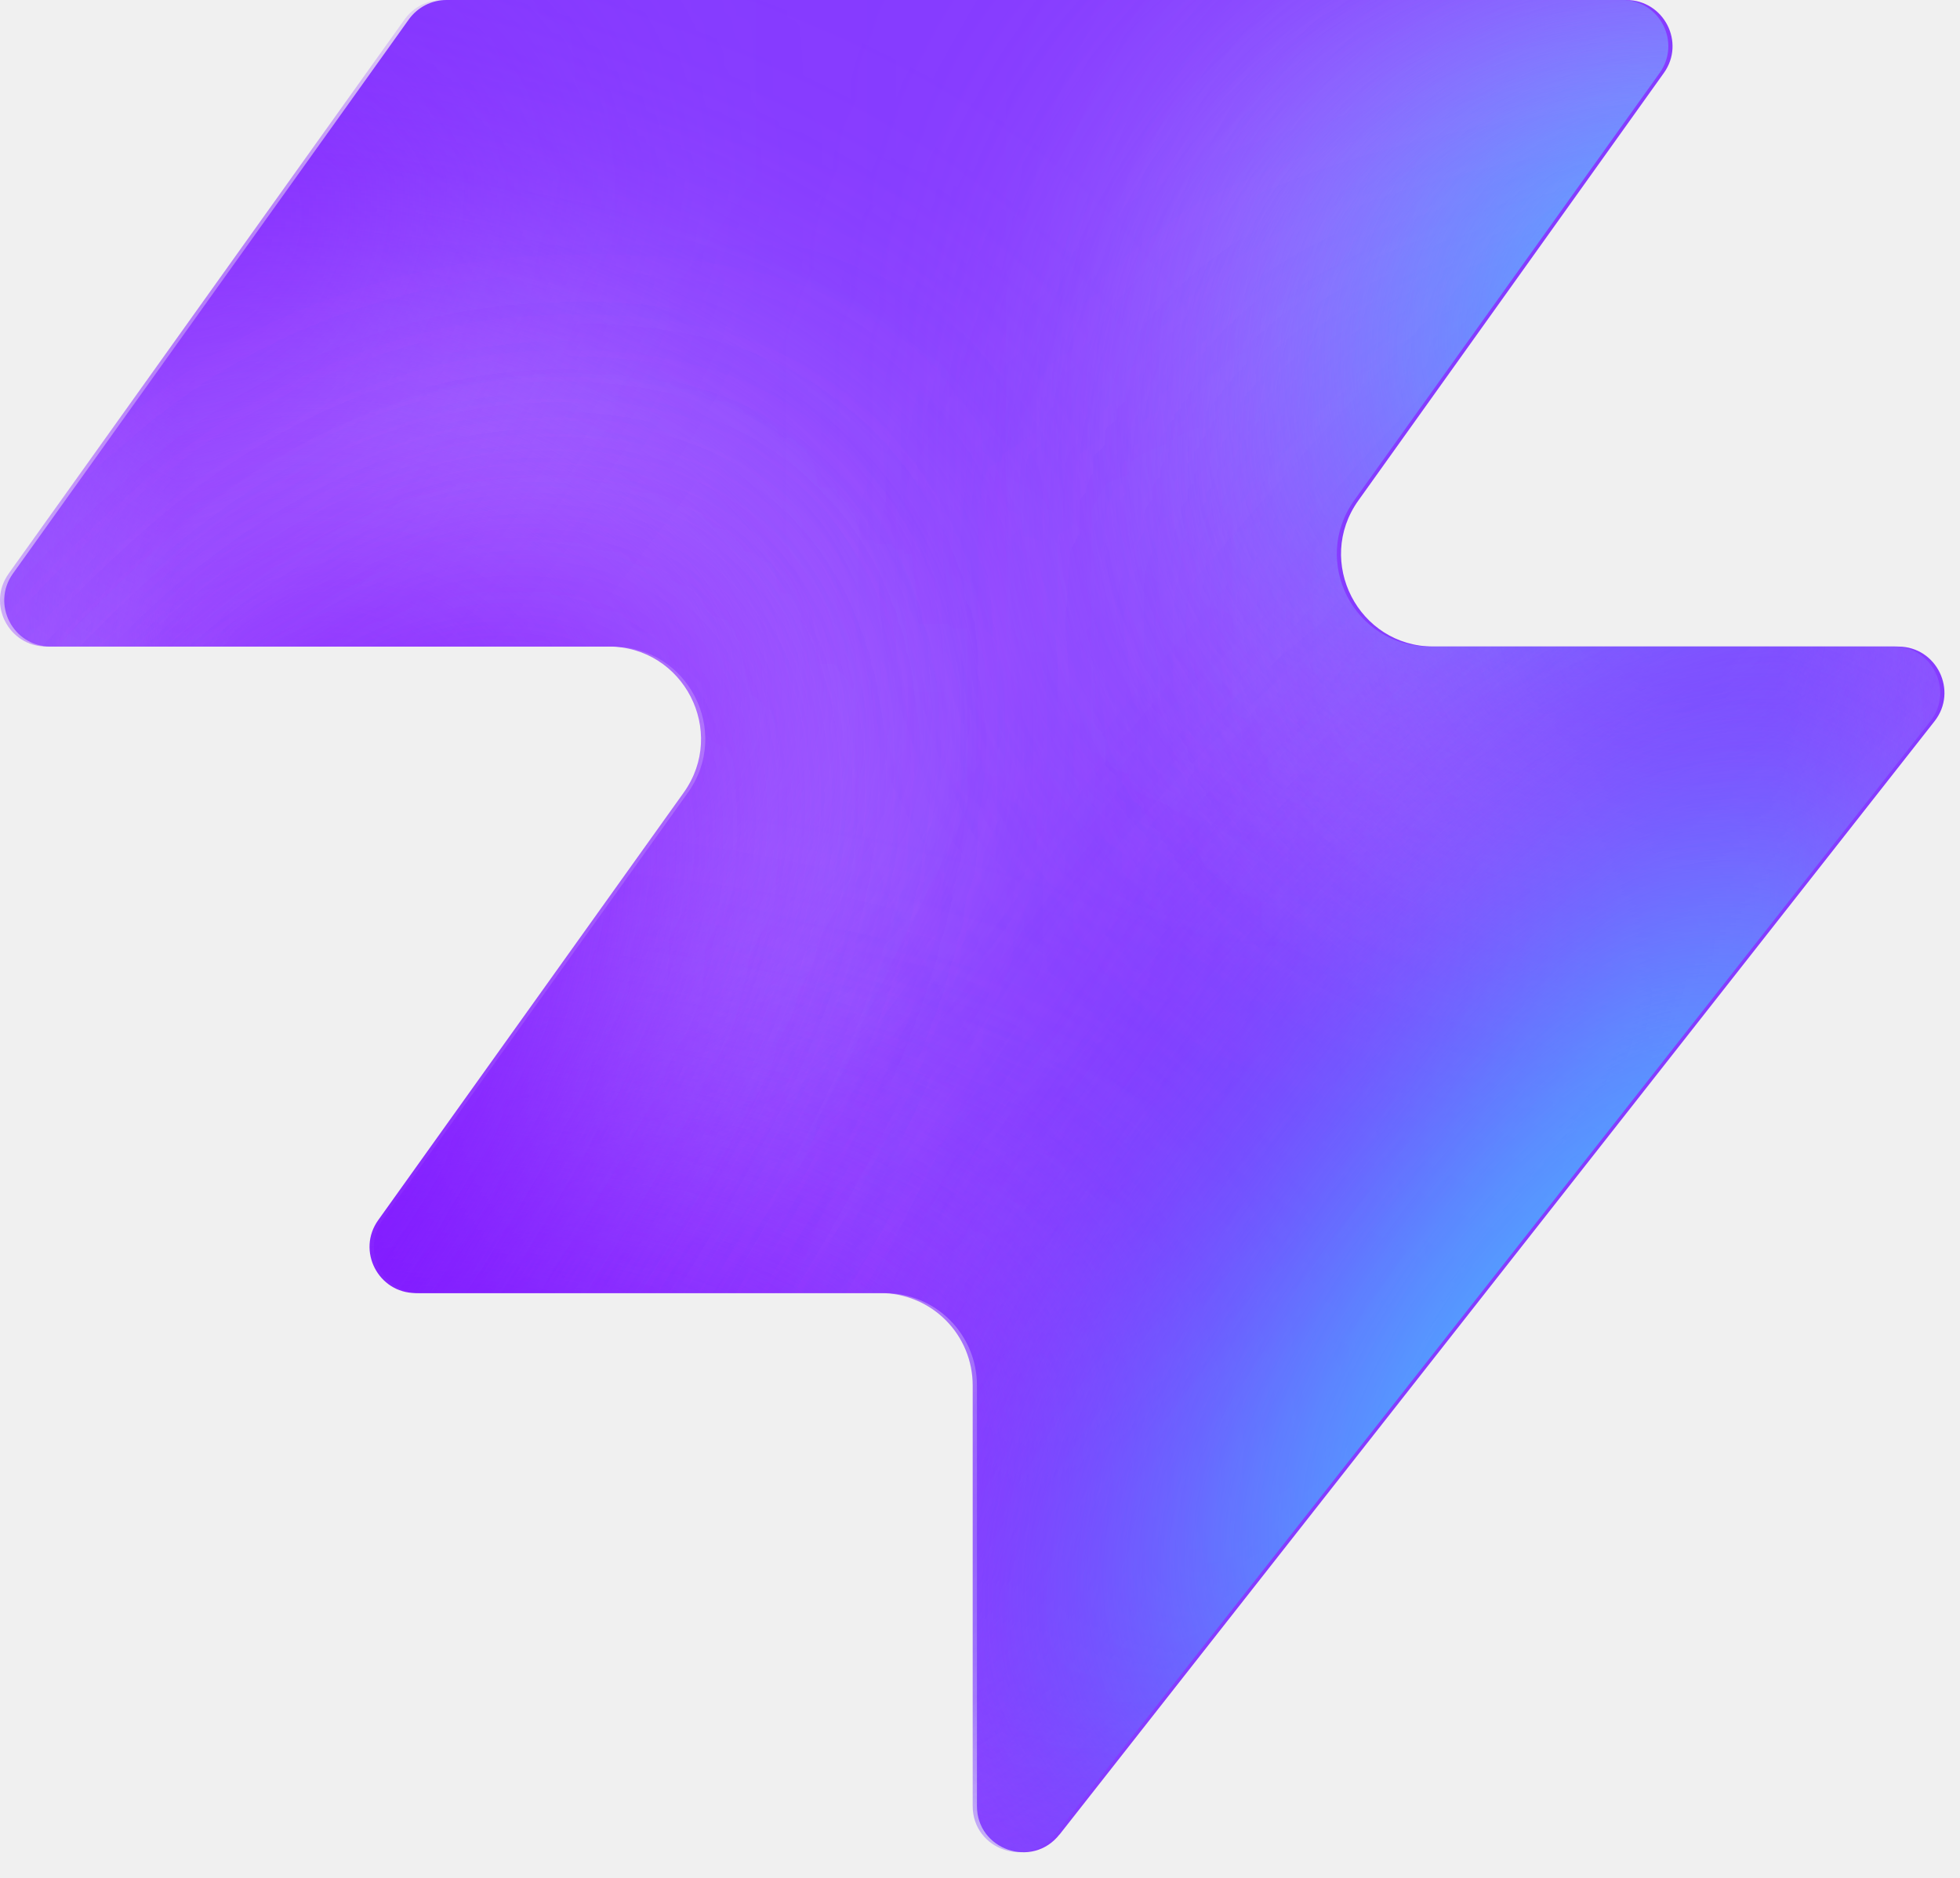
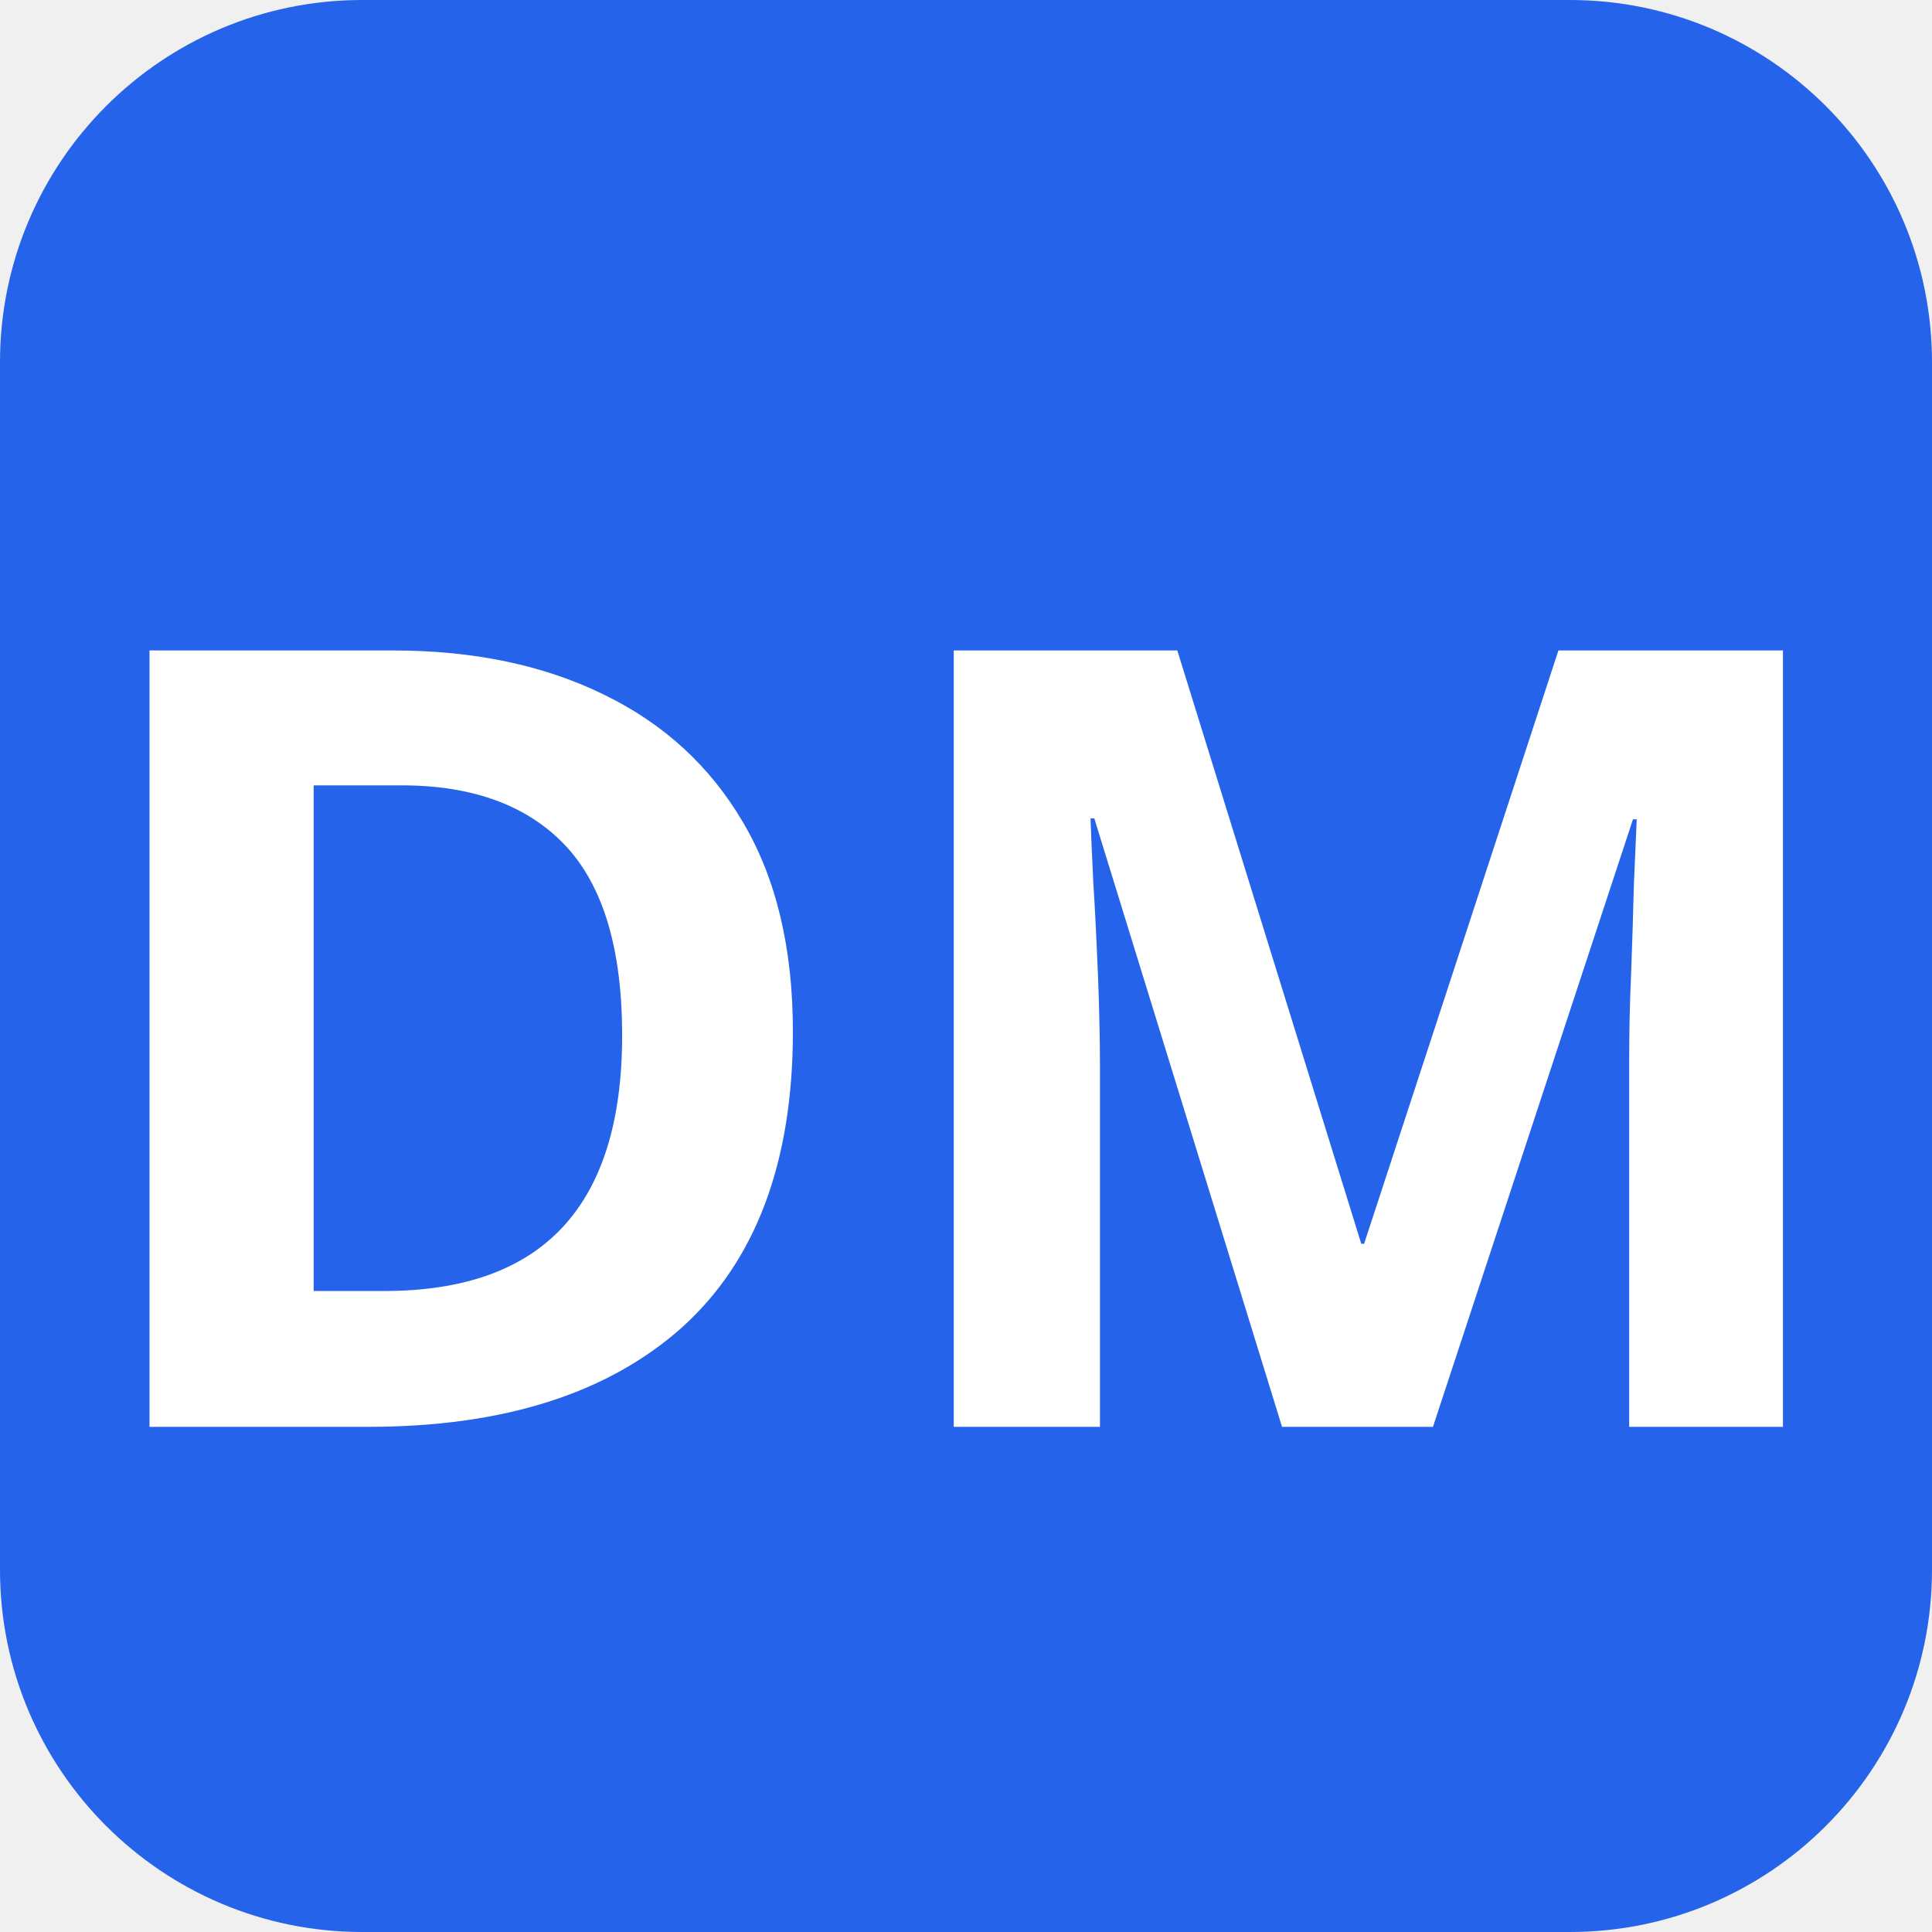
- <svg xmlns="http://www.w3.org/2000/svg" width="48" height="46" fill="none" viewBox="0 0 48 46">
-   <path fill="#863bff" d="M25.946 44.938c-.664.845-2.021.375-2.021-.698V33.937a2.26 2.26 0 0 0-2.262-2.262H10.287c-.92 0-1.456-1.04-.92-1.788l7.48-10.471c1.07-1.497 0-3.578-1.842-3.578H1.237c-.92 0-1.456-1.04-.92-1.788L10.013.474c.214-.297.556-.474.92-.474h28.894c.92 0 1.456 1.04.92 1.788l-7.48 10.471c-1.07 1.498 0 3.579 1.842 3.579h11.377c.943 0 1.473 1.088.89 1.83L25.947 44.94z" style="fill:#863bff;fill:color(display-p3 .525 .23 1);fill-opacity:1" />
-   <mask id="a" width="48" height="46" x="0" y="0" maskUnits="userSpaceOnUse" style="mask-type:alpha">
-     <path fill="#000" d="M25.842 44.938c-.664.844-2.021.375-2.021-.698V33.937a2.26 2.26 0 0 0-2.262-2.262H10.183c-.92 0-1.456-1.04-.92-1.788l7.48-10.471c1.07-1.498 0-3.579-1.842-3.579H1.133c-.92 0-1.456-1.04-.92-1.787L9.91.473c.214-.297.556-.474.92-.474h28.894c.92 0 1.456 1.04.92 1.788l-7.48 10.471c-1.07 1.498 0 3.578 1.842 3.578h11.377c.943 0 1.473 1.088.89 1.832L25.843 44.94z" style="fill:#000;fill-opacity:1" />
-   </mask>
-   <g mask="url(#a)">
-     <g filter="url(#b)">
-       <ellipse cx="5.508" cy="14.704" fill="#ede6ff" rx="5.508" ry="14.704" style="fill:#ede6ff;fill:color(display-p3 .927 .903 1);fill-opacity:1" transform="matrix(.00324 1 1 -.00324 -4.47 31.516)" />
-     </g>
-     <g filter="url(#c)">
-       <ellipse cx="10.399" cy="29.851" fill="#ede6ff" rx="10.399" ry="29.851" style="fill:#ede6ff;fill:color(display-p3 .927 .903 1);fill-opacity:1" transform="matrix(.00324 1 1 -.00324 -39.328 7.883)" />
-     </g>
-     <g filter="url(#d)">
-       <ellipse cx="5.508" cy="30.487" fill="#7e14ff" rx="5.508" ry="30.487" style="fill:#7e14ff;fill:color(display-p3 .492 .077 1);fill-opacity:1" transform="rotate(89.814 -25.913 -14.639)scale(1 -1)" />
-     </g>
-     <g filter="url(#e)">
-       <ellipse cx="5.508" cy="30.599" fill="#7e14ff" rx="5.508" ry="30.599" style="fill:#7e14ff;fill:color(display-p3 .492 .077 1);fill-opacity:1" transform="rotate(89.814 -32.644 -3.334)scale(1 -1)" />
-     </g>
-     <g filter="url(#f)">
-       <ellipse cx="5.508" cy="30.599" fill="#7e14ff" rx="5.508" ry="30.599" style="fill:#7e14ff;fill:color(display-p3 .492 .077 1);fill-opacity:1" transform="matrix(.00324 1 1 -.00324 -34.34 30.47)" />
-     </g>
-     <g filter="url(#g)">
-       <ellipse cx="14.072" cy="22.078" fill="#ede6ff" rx="14.072" ry="22.078" style="fill:#ede6ff;fill:color(display-p3 .927 .903 1);fill-opacity:1" transform="rotate(93.35 24.506 48.493)scale(-1 1)" />
-     </g>
-     <g filter="url(#h)">
-       <ellipse cx="3.47" cy="21.501" fill="#7e14ff" rx="3.47" ry="21.501" style="fill:#7e14ff;fill:color(display-p3 .492 .077 1);fill-opacity:1" transform="rotate(89.009 28.708 47.59)scale(-1 1)" />
-     </g>
-     <g filter="url(#i)">
-       <ellipse cx="3.47" cy="21.501" fill="#7e14ff" rx="3.47" ry="21.501" style="fill:#7e14ff;fill:color(display-p3 .492 .077 1);fill-opacity:1" transform="rotate(89.009 28.708 47.59)scale(-1 1)" />
-     </g>
-     <g filter="url(#j)">
-       <ellipse cx=".387" cy="8.972" fill="#7e14ff" rx="4.407" ry="29.108" style="fill:#7e14ff;fill:color(display-p3 .492 .077 1);fill-opacity:1" transform="rotate(39.51 .387 8.972)" />
-     </g>
-     <g filter="url(#k)">
-       <ellipse cx="47.523" cy="-6.092" fill="#7e14ff" rx="4.407" ry="29.108" style="fill:#7e14ff;fill:color(display-p3 .492 .077 1);fill-opacity:1" transform="rotate(37.892 47.523 -6.092)" />
-     </g>
-     <g filter="url(#l)">
-       <ellipse cx="41.412" cy="6.333" fill="#47bfff" rx="5.971" ry="9.665" style="fill:#47bfff;fill:color(display-p3 .28 .748 1);fill-opacity:1" transform="rotate(37.892 41.412 6.333)" />
-     </g>
-     <g filter="url(#m)">
-       <ellipse cx="-1.879" cy="38.332" fill="#7e14ff" rx="4.407" ry="29.108" style="fill:#7e14ff;fill:color(display-p3 .492 .077 1);fill-opacity:1" transform="rotate(37.892 -1.88 38.332)" />
-     </g>
-     <g filter="url(#n)">
-       <ellipse cx="-1.879" cy="38.332" fill="#7e14ff" rx="4.407" ry="29.108" style="fill:#7e14ff;fill:color(display-p3 .492 .077 1);fill-opacity:1" transform="rotate(37.892 -1.88 38.332)" />
-     </g>
-     <g filter="url(#o)">
-       <ellipse cx="35.651" cy="29.907" fill="#7e14ff" rx="4.407" ry="29.108" style="fill:#7e14ff;fill:color(display-p3 .492 .077 1);fill-opacity:1" transform="rotate(37.892 35.651 29.907)" />
-     </g>
-     <g filter="url(#p)">
-       <ellipse cx="38.418" cy="32.4" fill="#47bfff" rx="5.971" ry="15.297" style="fill:#47bfff;fill:color(display-p3 .28 .748 1);fill-opacity:1" transform="rotate(37.892 38.418 32.4)" />
-     </g>
-   </g>
-   <defs>
-     <filter id="b" width="60.045" height="41.654" x="-19.77" y="16.149" color-interpolation-filters="sRGB" filterUnits="userSpaceOnUse">
-       <feFlood flood-opacity="0" result="BackgroundImageFix" />
-       <feBlend in="SourceGraphic" in2="BackgroundImageFix" result="shape" />
-       <feGaussianBlur result="effect1_foregroundBlur_2002_17158" stdDeviation="7.659" />
-     </filter>
-     <filter id="c" width="90.34" height="51.437" x="-54.613" y="-7.533" color-interpolation-filters="sRGB" filterUnits="userSpaceOnUse">
-       <feFlood flood-opacity="0" result="BackgroundImageFix" />
-       <feBlend in="SourceGraphic" in2="BackgroundImageFix" result="shape" />
-       <feGaussianBlur result="effect1_foregroundBlur_2002_17158" stdDeviation="7.659" />
-     </filter>
-     <filter id="d" width="79.355" height="29.4" x="-49.64" y="2.03" color-interpolation-filters="sRGB" filterUnits="userSpaceOnUse">
-       <feFlood flood-opacity="0" result="BackgroundImageFix" />
-       <feBlend in="SourceGraphic" in2="BackgroundImageFix" result="shape" />
-       <feGaussianBlur result="effect1_foregroundBlur_2002_17158" stdDeviation="4.596" />
-     </filter>
-     <filter id="e" width="79.579" height="29.4" x="-45.045" y="20.029" color-interpolation-filters="sRGB" filterUnits="userSpaceOnUse">
-       <feFlood flood-opacity="0" result="BackgroundImageFix" />
-       <feBlend in="SourceGraphic" in2="BackgroundImageFix" result="shape" />
-       <feGaussianBlur result="effect1_foregroundBlur_2002_17158" stdDeviation="4.596" />
-     </filter>
-     <filter id="f" width="79.579" height="29.4" x="-43.513" y="21.178" color-interpolation-filters="sRGB" filterUnits="userSpaceOnUse">
-       <feFlood flood-opacity="0" result="BackgroundImageFix" />
-       <feBlend in="SourceGraphic" in2="BackgroundImageFix" result="shape" />
-       <feGaussianBlur result="effect1_foregroundBlur_2002_17158" stdDeviation="4.596" />
-     </filter>
-     <filter id="g" width="74.749" height="58.852" x="15.756" y="-17.901" color-interpolation-filters="sRGB" filterUnits="userSpaceOnUse">
-       <feFlood flood-opacity="0" result="BackgroundImageFix" />
-       <feBlend in="SourceGraphic" in2="BackgroundImageFix" result="shape" />
-       <feGaussianBlur result="effect1_foregroundBlur_2002_17158" stdDeviation="7.659" />
-     </filter>
-     <filter id="h" width="61.377" height="25.362" x="23.548" y="2.284" color-interpolation-filters="sRGB" filterUnits="userSpaceOnUse">
-       <feFlood flood-opacity="0" result="BackgroundImageFix" />
-       <feBlend in="SourceGraphic" in2="BackgroundImageFix" result="shape" />
-       <feGaussianBlur result="effect1_foregroundBlur_2002_17158" stdDeviation="4.596" />
-     </filter>
-     <filter id="i" width="61.377" height="25.362" x="23.548" y="2.284" color-interpolation-filters="sRGB" filterUnits="userSpaceOnUse">
-       <feFlood flood-opacity="0" result="BackgroundImageFix" />
-       <feBlend in="SourceGraphic" in2="BackgroundImageFix" result="shape" />
-       <feGaussianBlur result="effect1_foregroundBlur_2002_17158" stdDeviation="4.596" />
-     </filter>
-     <filter id="j" width="56.045" height="63.649" x="-27.636" y="-22.853" color-interpolation-filters="sRGB" filterUnits="userSpaceOnUse">
-       <feFlood flood-opacity="0" result="BackgroundImageFix" />
-       <feBlend in="SourceGraphic" in2="BackgroundImageFix" result="shape" />
-       <feGaussianBlur result="effect1_foregroundBlur_2002_17158" stdDeviation="4.596" />
-     </filter>
-     <filter id="k" width="54.814" height="64.646" x="20.116" y="-38.415" color-interpolation-filters="sRGB" filterUnits="userSpaceOnUse">
-       <feFlood flood-opacity="0" result="BackgroundImageFix" />
-       <feBlend in="SourceGraphic" in2="BackgroundImageFix" result="shape" />
-       <feGaussianBlur result="effect1_foregroundBlur_2002_17158" stdDeviation="4.596" />
-     </filter>
-     <filter id="l" width="33.541" height="35.313" x="24.641" y="-11.323" color-interpolation-filters="sRGB" filterUnits="userSpaceOnUse">
-       <feFlood flood-opacity="0" result="BackgroundImageFix" />
-       <feBlend in="SourceGraphic" in2="BackgroundImageFix" result="shape" />
-       <feGaussianBlur result="effect1_foregroundBlur_2002_17158" stdDeviation="4.596" />
-     </filter>
-     <filter id="m" width="54.814" height="64.646" x="-29.286" y="6.009" color-interpolation-filters="sRGB" filterUnits="userSpaceOnUse">
-       <feFlood flood-opacity="0" result="BackgroundImageFix" />
-       <feBlend in="SourceGraphic" in2="BackgroundImageFix" result="shape" />
-       <feGaussianBlur result="effect1_foregroundBlur_2002_17158" stdDeviation="4.596" />
-     </filter>
-     <filter id="n" width="54.814" height="64.646" x="-29.286" y="6.009" color-interpolation-filters="sRGB" filterUnits="userSpaceOnUse">
-       <feFlood flood-opacity="0" result="BackgroundImageFix" />
-       <feBlend in="SourceGraphic" in2="BackgroundImageFix" result="shape" />
-       <feGaussianBlur result="effect1_foregroundBlur_2002_17158" stdDeviation="4.596" />
-     </filter>
-     <filter id="o" width="54.814" height="64.646" x="8.244" y="-2.416" color-interpolation-filters="sRGB" filterUnits="userSpaceOnUse">
-       <feFlood flood-opacity="0" result="BackgroundImageFix" />
-       <feBlend in="SourceGraphic" in2="BackgroundImageFix" result="shape" />
-       <feGaussianBlur result="effect1_foregroundBlur_2002_17158" stdDeviation="4.596" />
-     </filter>
-     <filter id="p" width="39.409" height="43.623" x="18.713" y="10.588" color-interpolation-filters="sRGB" filterUnits="userSpaceOnUse">
-       <feFlood flood-opacity="0" result="BackgroundImageFix" />
-       <feBlend in="SourceGraphic" in2="BackgroundImageFix" result="shape" />
-       <feGaussianBlur result="effect1_foregroundBlur_2002_17158" stdDeviation="4.596" />
-     </filter>
-   </defs>
+ <svg xmlns="http://www.w3.org/2000/svg" viewBox="0 0 32 32">
+   <rect width="32" height="32" rx="6" fill="#2563EB" />
+   <text x="50%" y="54%" dominant-baseline="middle" text-anchor="middle" font-family="system-ui, sans-serif" font-weight="800" font-size="18" fill="white">DM</text>
</svg>
